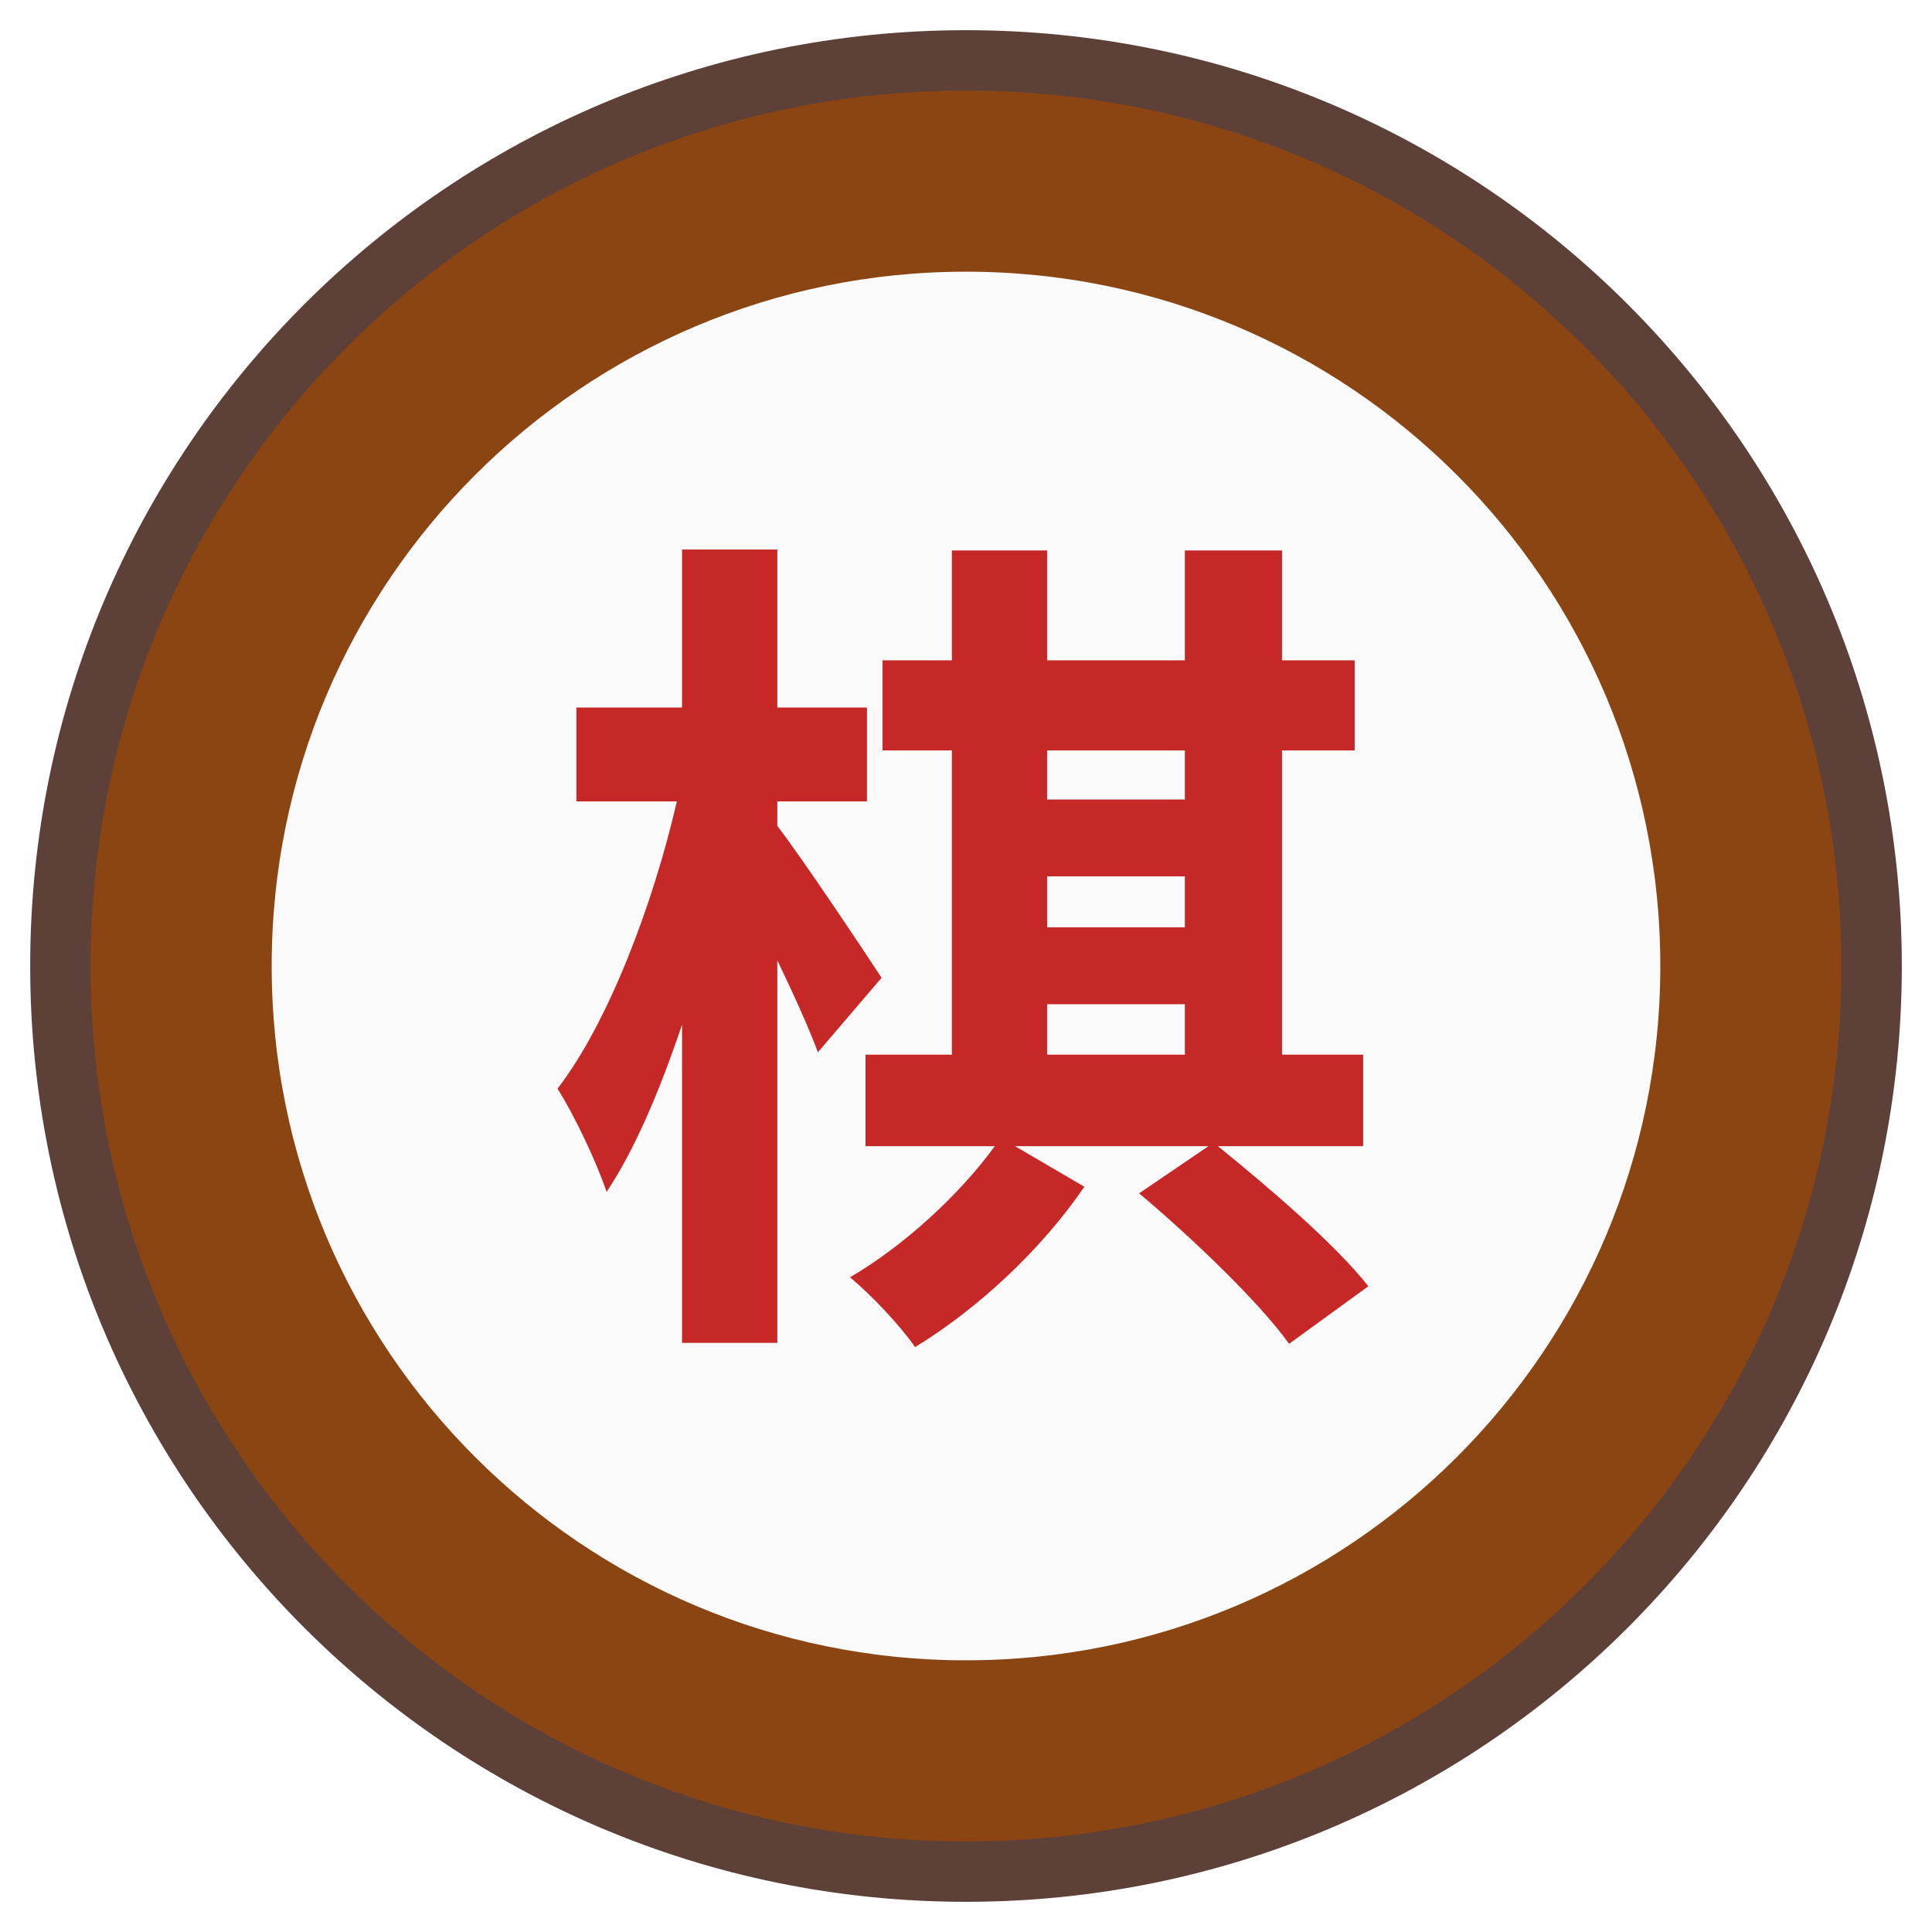
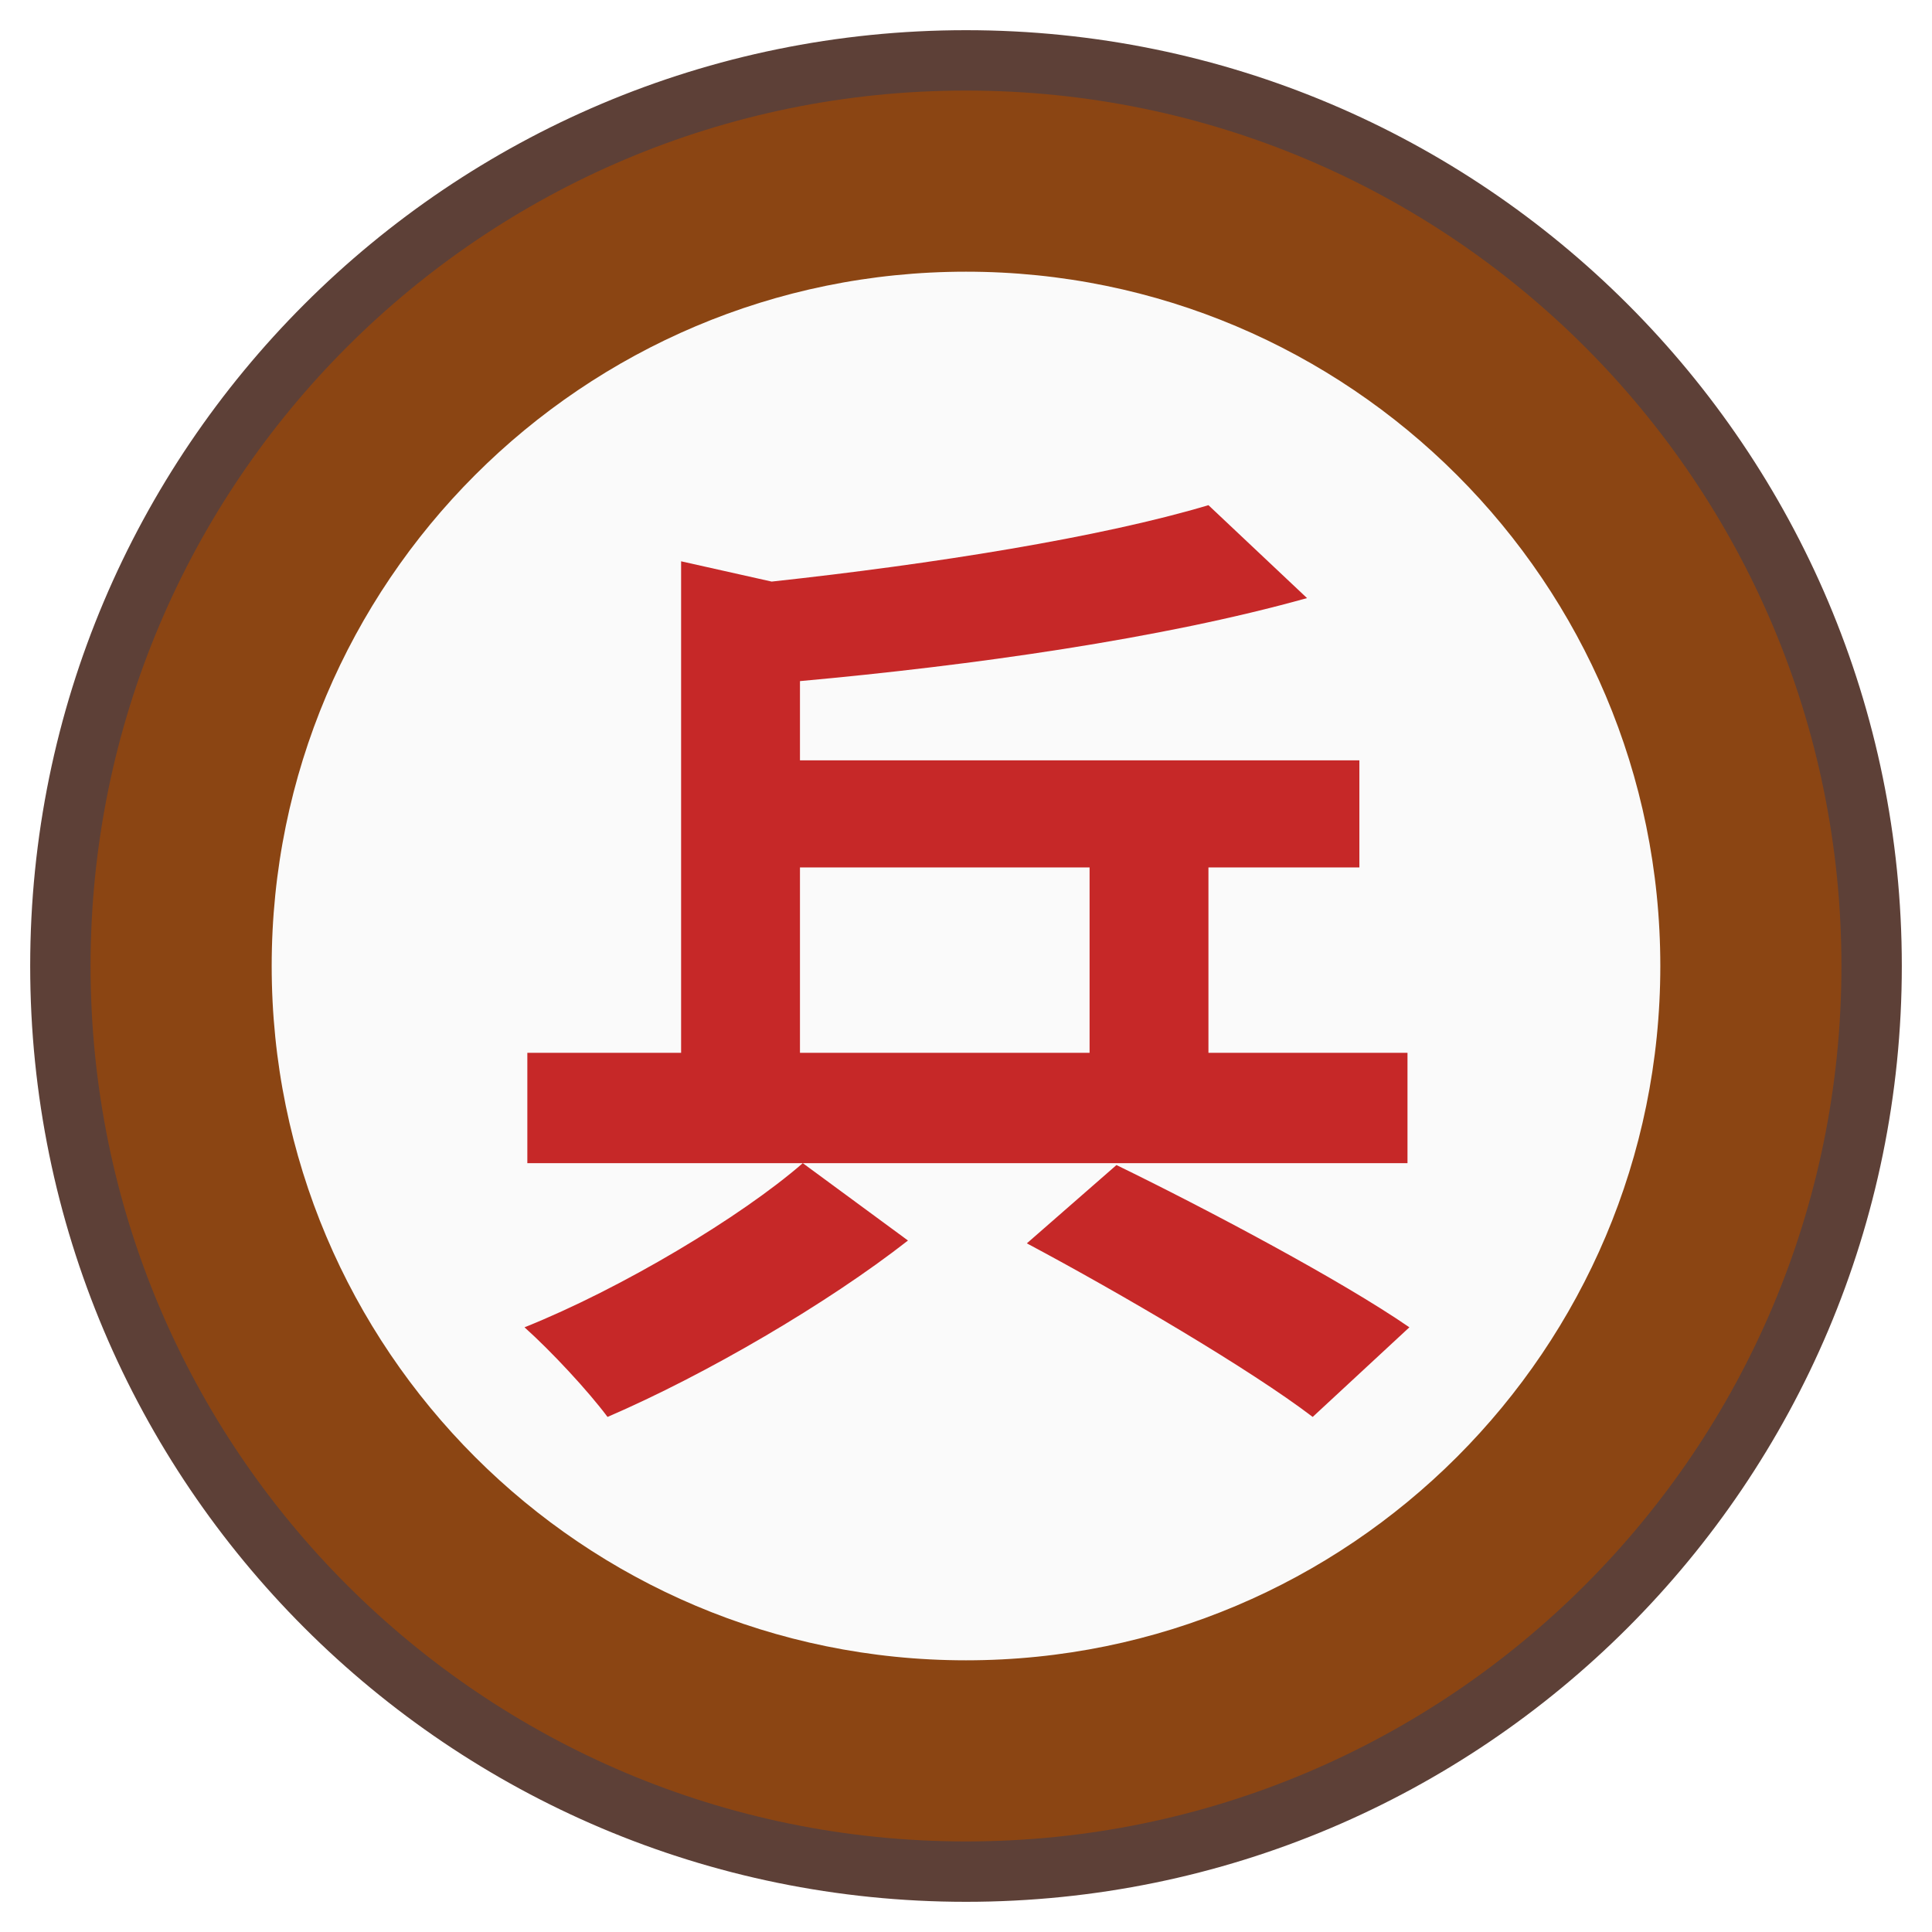
<svg xmlns="http://www.w3.org/2000/svg" viewBox="0 0 64 64">
  <circle cx="32" cy="32" r="30" fill="#8B4513" stroke="#5D4037" stroke-width="2" />
  <circle cx="32" cy="32" r="24" fill="#FAFAFA" stroke="#8B4513" stroke-width="2" />
-   <text x="32" y="42" font-family="serif" font-size="28" font-weight="bold" fill="#C62828" text-anchor="middle">棋</text>
+   <text x="32" y="44" font-family="serif" font-size="32" font-weight="bold" fill="#C62828" text-anchor="middle">兵</text>
</svg>
